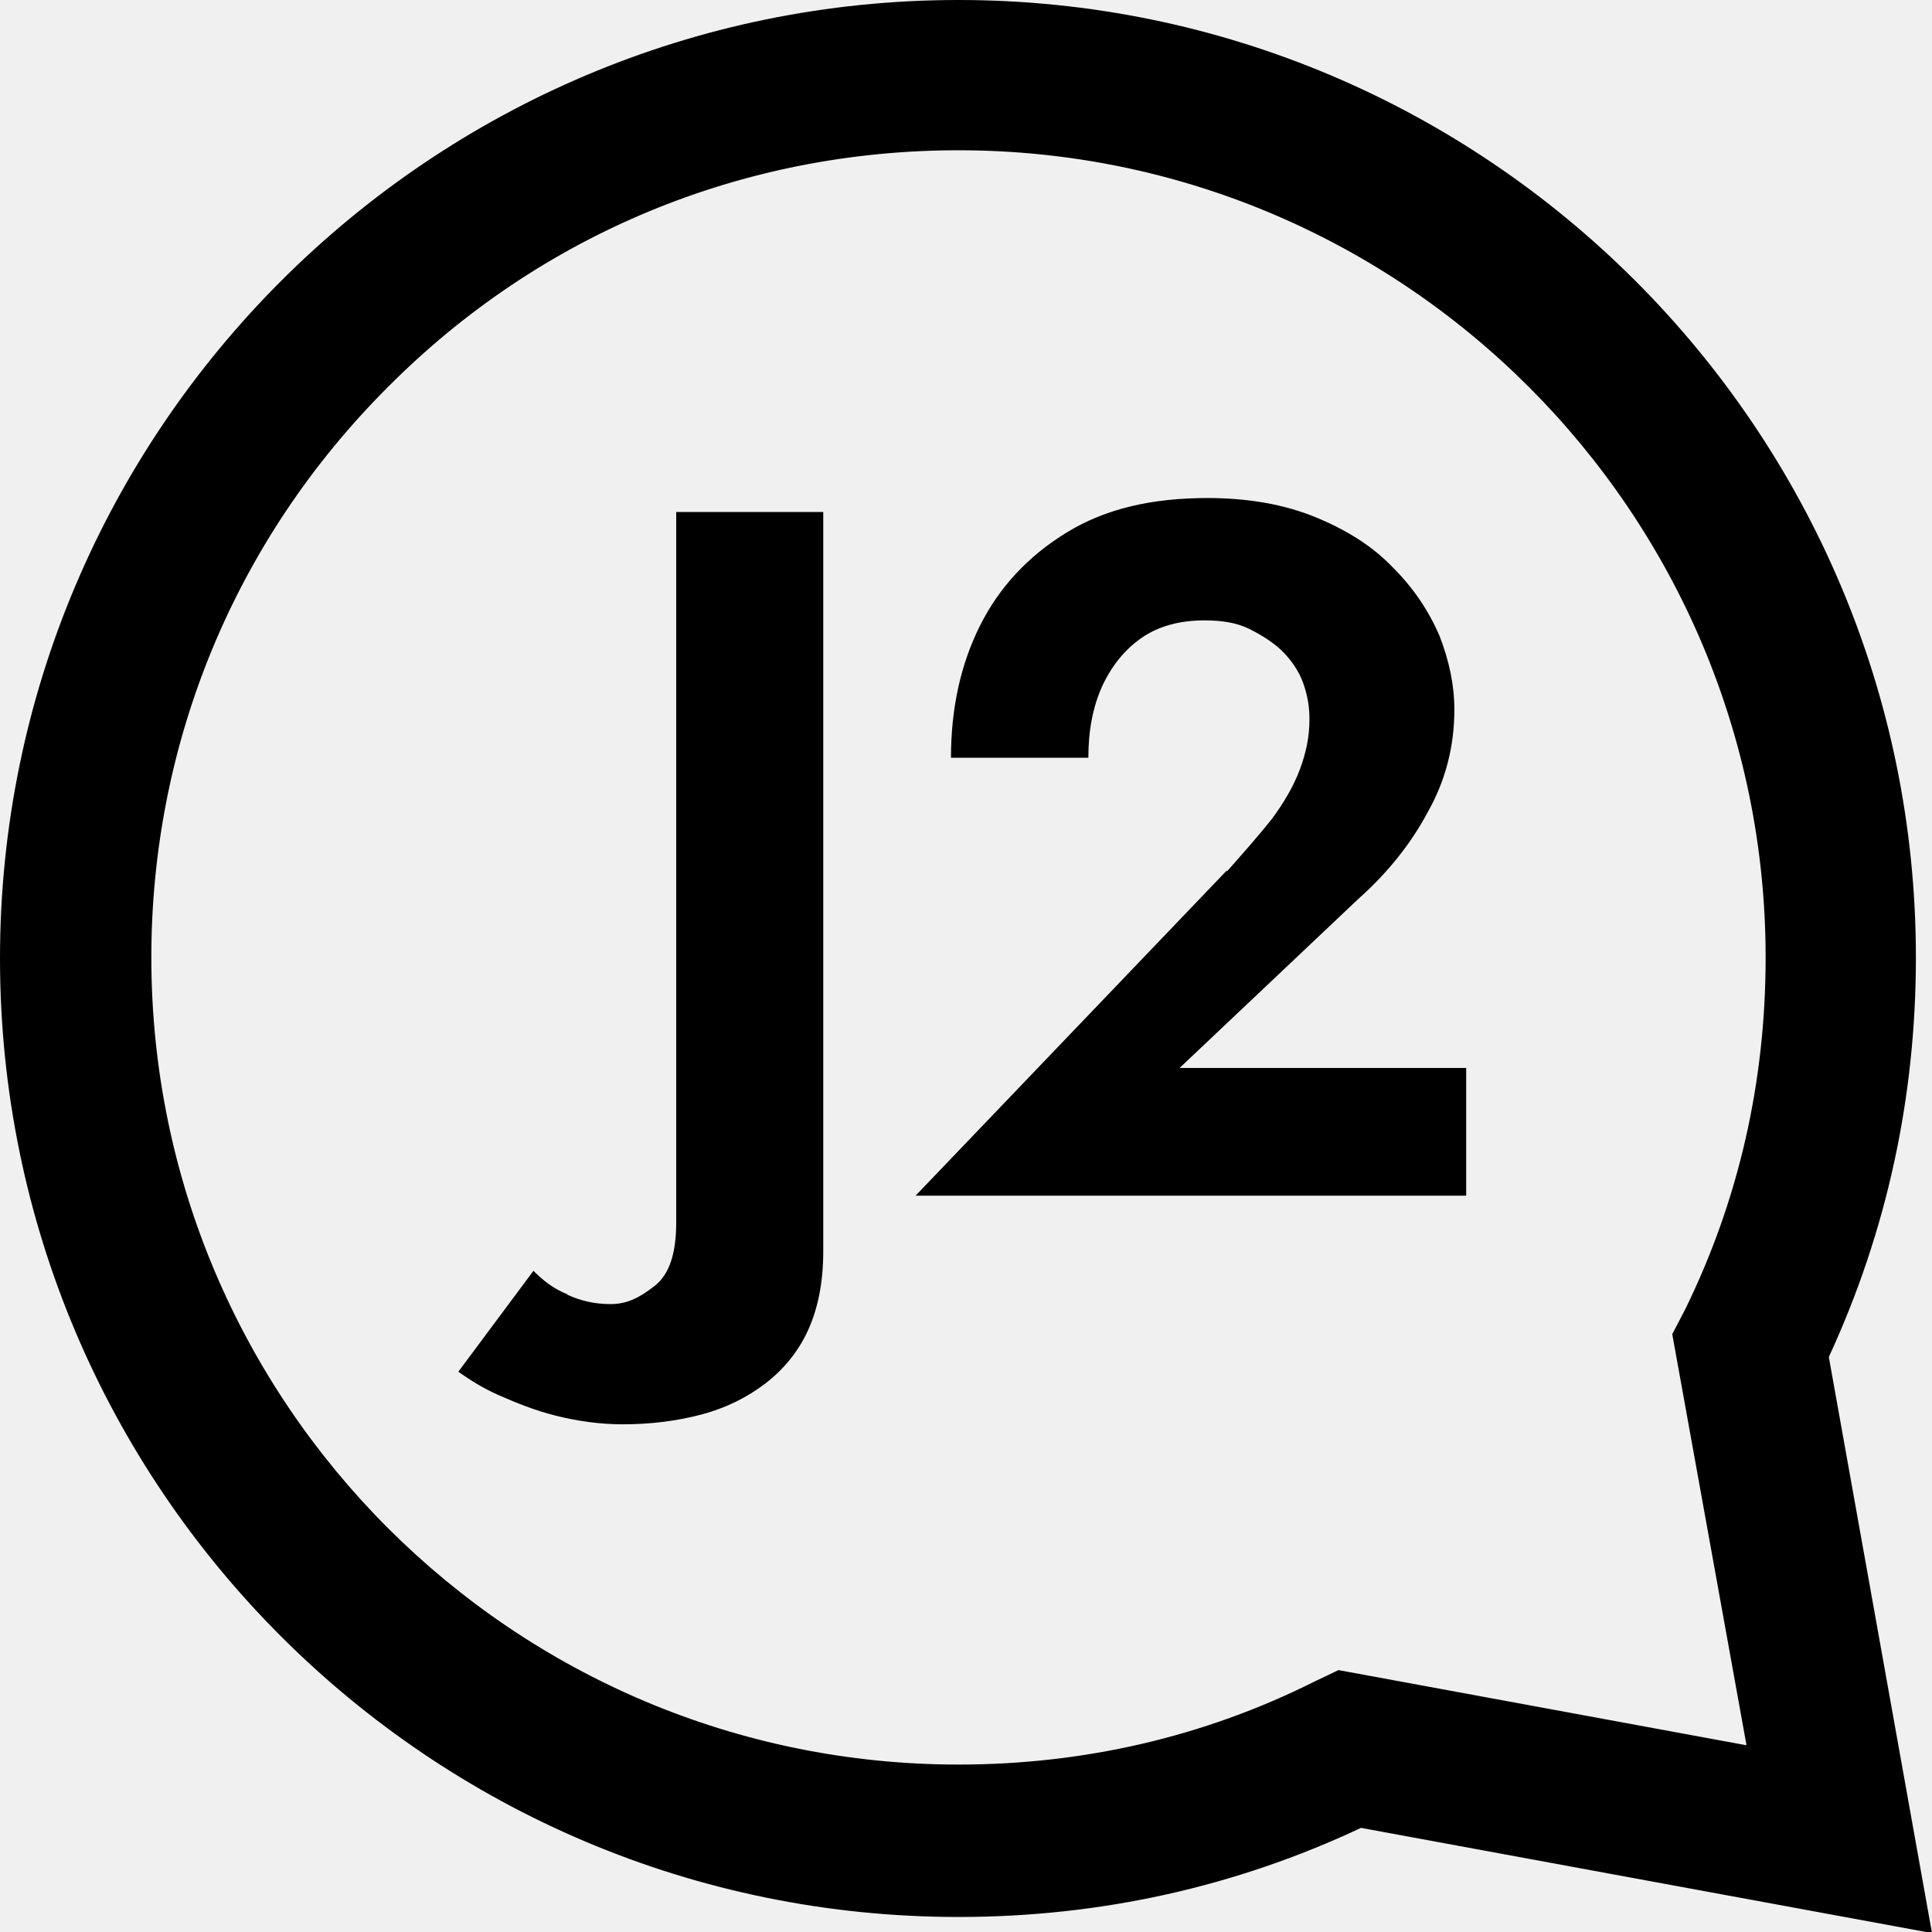
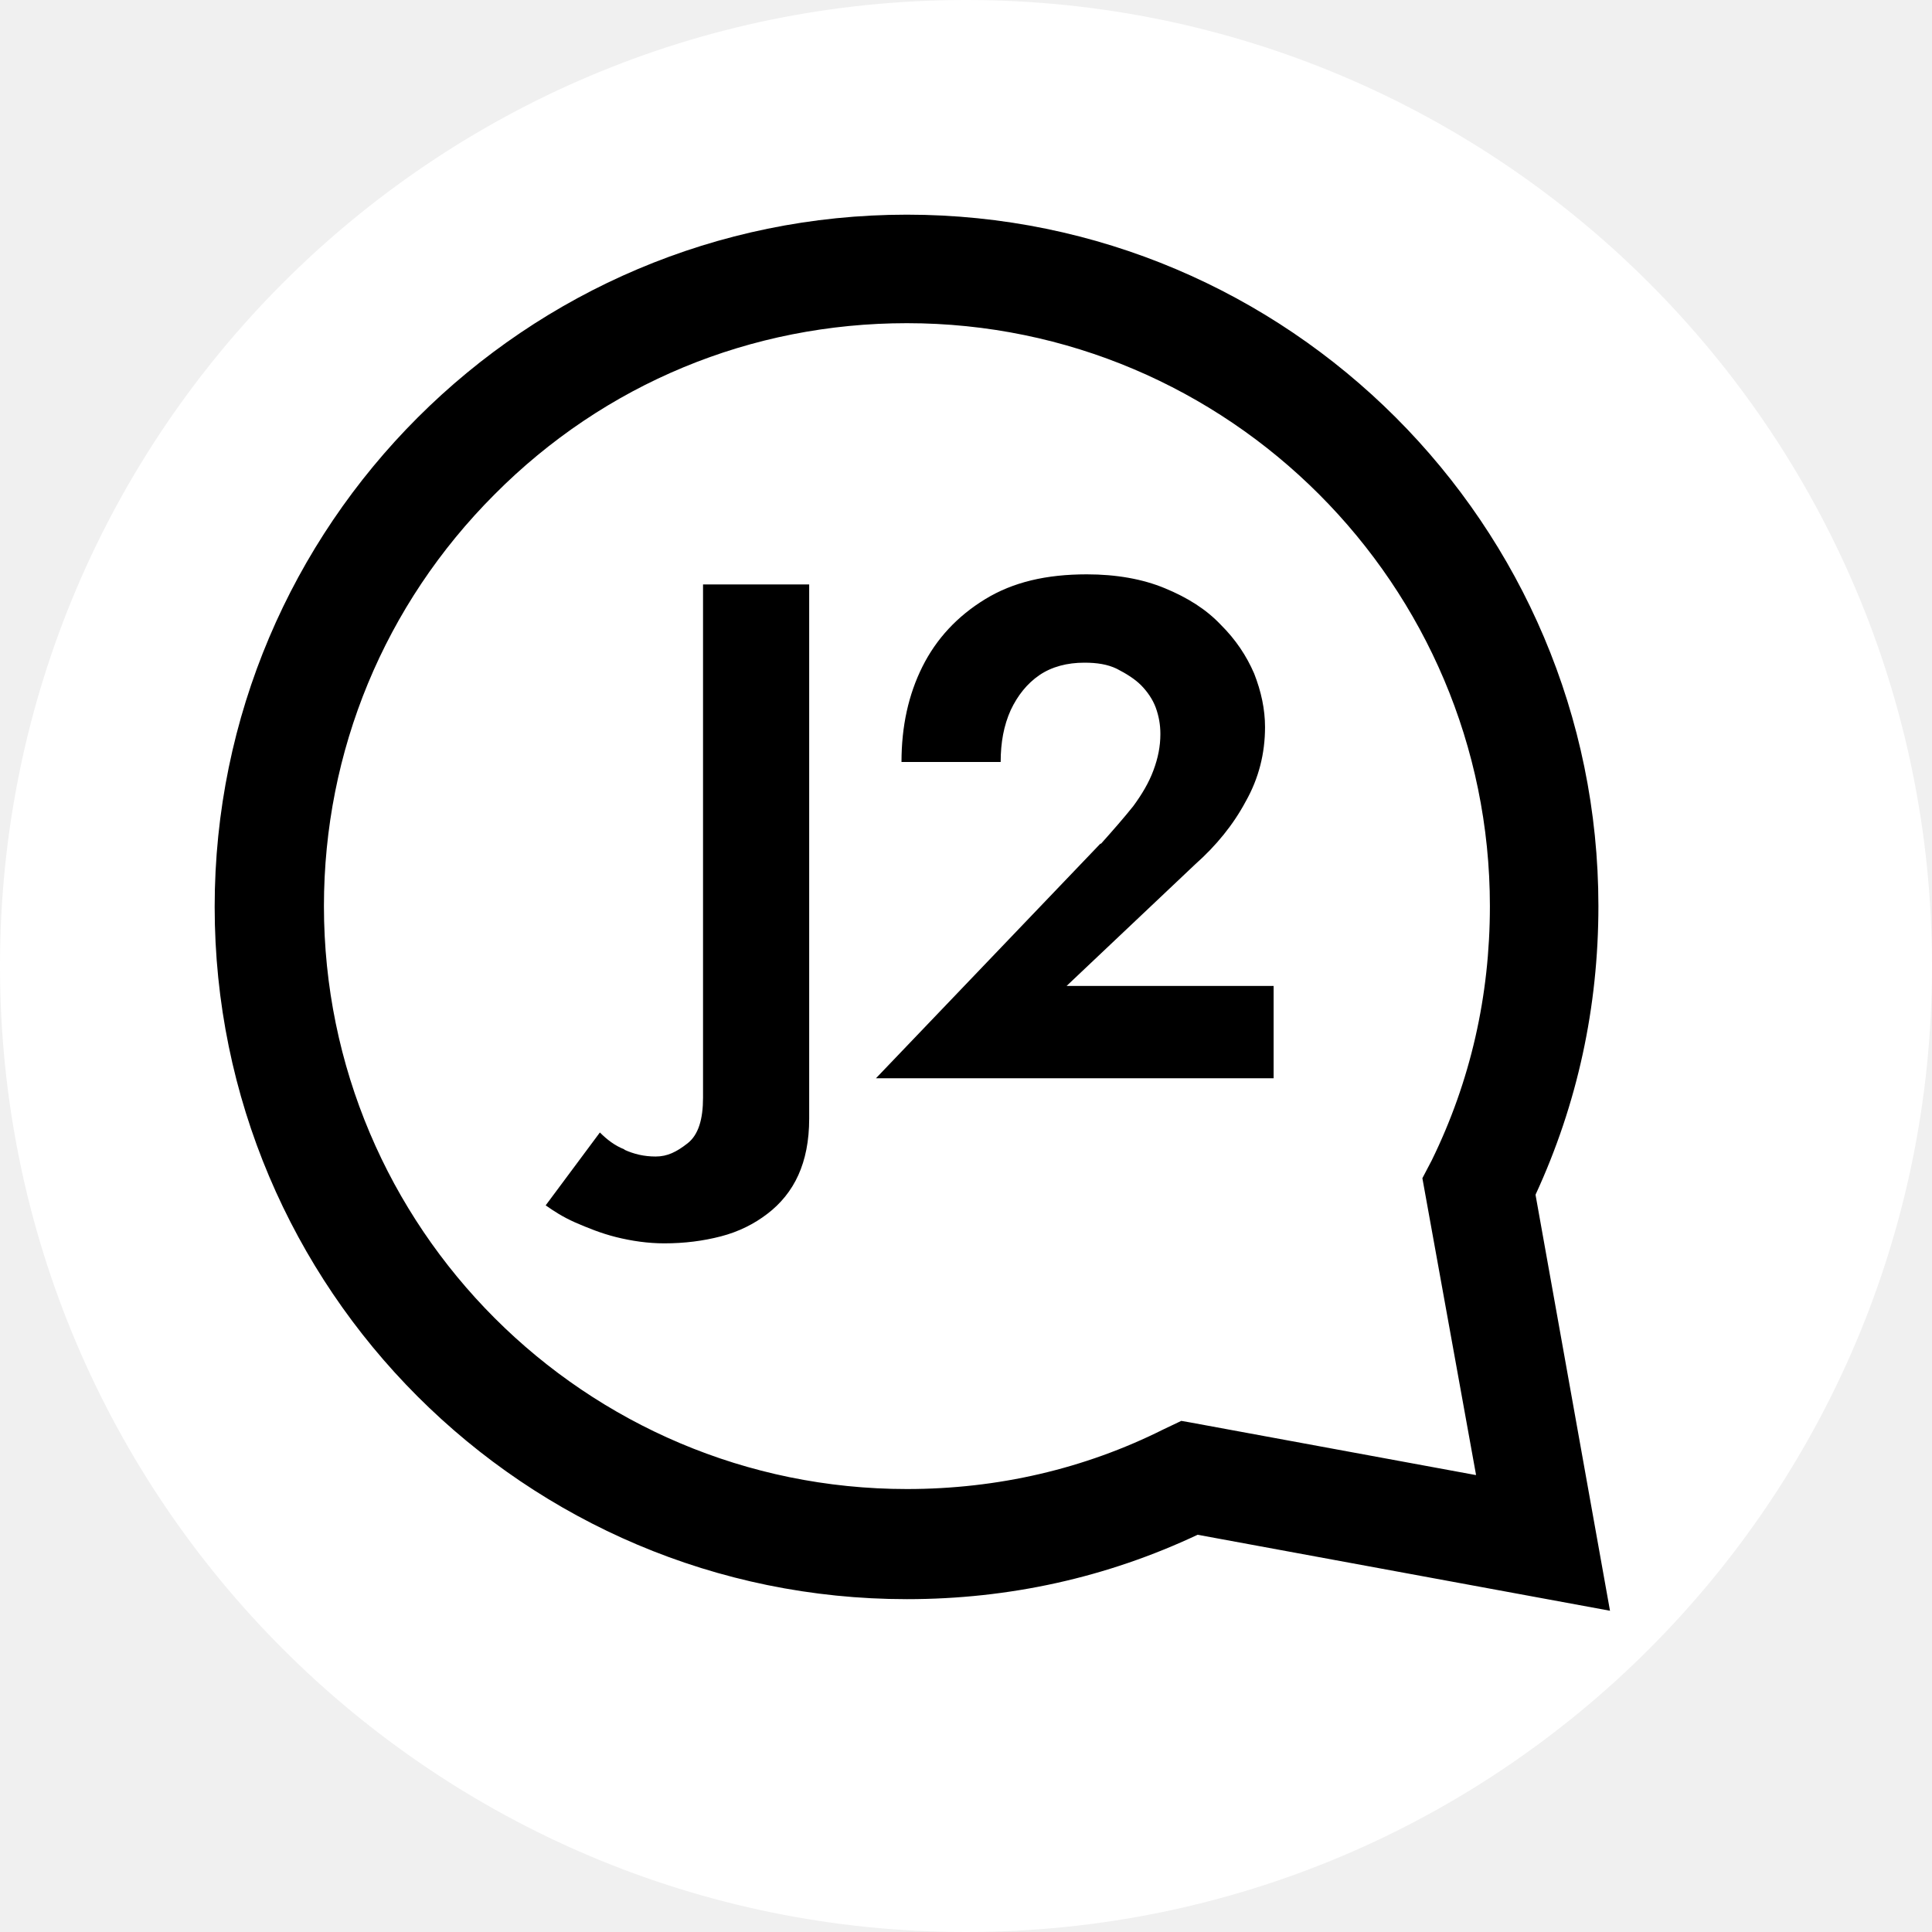
- <svg xmlns="http://www.w3.org/2000/svg" viewBox="0 0 18 18">
-   <path fill="currentColor" d="m17.04,12.64c.54-1.17.81-2.42.81-3.72C17.85,4,13.85,0,8.93,0S0,4,0,8.93s4,8.93,8.93,8.93c1.32,0,2.58-.28,3.75-.83l5.32.98-.96-5.36Zm-.77,3.62l-3.69-.68-.11-.02-.23.11c-1.02.51-2.14.77-3.31.77-4.15,0-7.52-3.37-7.52-7.52,0-2,.78-3.89,2.2-5.31,1.42-1.43,3.31-2.21,5.32-2.21,4.15,0,7.52,3.38,7.52,7.52,0,1.16-.25,2.26-.75,3.28l-.12.23.69,3.82Zm-10.99-4.2c.13.06.26.09.41.09s.27-.06.41-.17.2-.31.2-.59v-6.62h1.37v6.89c0,.29-.05.53-.14.73-.09.2-.23.37-.4.5-.17.13-.37.23-.6.29s-.47.09-.73.09c-.21,0-.42-.03-.62-.08s-.37-.12-.53-.19-.28-.15-.38-.22l.7-.94c.09.09.19.17.32.22Zm6.15-3.94c.16-.18.3-.34.42-.49.11-.15.2-.3.26-.46s.09-.31.09-.47c0-.12-.02-.23-.06-.34s-.11-.21-.19-.29-.19-.15-.31-.21-.26-.08-.42-.08c-.22,0-.42.05-.58.16-.16.11-.28.26-.37.45-.09.2-.13.42-.13.67h-1.28c0-.46.09-.87.27-1.23.18-.36.45-.65.81-.87.36-.22.79-.32,1.31-.32.38,0,.72.06,1.01.18.29.12.53.27.72.47.19.19.33.4.43.63.09.23.14.46.14.69,0,.34-.08.66-.25.96-.16.3-.38.57-.65.81l-1.66,1.57h2.67v1.19h-5.13l2.9-3.03Z" />
+ <svg xmlns="http://www.w3.org/2000/svg" width="18" height="18" viewBox="0 0 18 18" fill="none">
+   <g clip-path="url(#clip0_11713_52202)">
+     <circle cx="9" cy="9" r="9" fill="white" />
+     <path d="M14.307 11.129C14.697 10.284 14.892 9.381 14.892 8.442C14.892 4.889 12.003 2 8.449 2C4.896 2 2 4.889 2 8.449C2 12.01 4.889 14.899 8.449 14.899C9.403 14.899 10.313 14.697 11.158 14.299L15 15.007L14.307 11.136V11.129ZM13.751 13.743L11.086 13.252L11.006 13.238L10.84 13.317C10.103 13.686 9.294 13.873 8.449 13.873C5.452 13.873 3.018 11.439 3.018 8.442C3.018 6.998 3.582 5.633 4.607 4.607C5.633 3.574 6.998 3.011 8.449 3.011C11.447 3.011 13.881 5.452 13.881 8.442C13.881 9.28 13.7 10.074 13.339 10.811L13.252 10.977L13.751 13.736V13.743ZM5.813 10.71C5.907 10.753 6.001 10.775 6.109 10.775C6.218 10.775 6.304 10.732 6.406 10.652C6.507 10.573 6.55 10.428 6.55 10.226V5.445H7.539V10.421C7.539 10.631 7.503 10.804 7.438 10.948C7.373 11.093 7.272 11.216 7.149 11.309C7.027 11.403 6.882 11.476 6.716 11.519C6.55 11.562 6.377 11.584 6.189 11.584C6.037 11.584 5.886 11.562 5.741 11.526C5.597 11.49 5.474 11.439 5.358 11.389C5.243 11.338 5.156 11.281 5.084 11.23L5.589 10.551C5.654 10.616 5.727 10.674 5.821 10.71H5.813ZM10.255 7.864C10.371 7.734 10.472 7.619 10.558 7.511C10.638 7.402 10.703 7.294 10.746 7.178C10.789 7.063 10.811 6.954 10.811 6.839C10.811 6.752 10.797 6.673 10.768 6.593C10.739 6.514 10.688 6.442 10.631 6.384C10.573 6.326 10.493 6.276 10.407 6.232C10.32 6.189 10.219 6.174 10.103 6.174C9.944 6.174 9.8 6.211 9.684 6.29C9.569 6.369 9.482 6.478 9.417 6.615C9.352 6.759 9.323 6.918 9.323 7.099H8.399C8.399 6.767 8.464 6.471 8.594 6.211C8.724 5.951 8.919 5.741 9.179 5.582C9.439 5.423 9.749 5.351 10.125 5.351C10.399 5.351 10.645 5.394 10.854 5.481C11.064 5.568 11.237 5.676 11.374 5.821C11.512 5.958 11.613 6.109 11.685 6.276C11.75 6.442 11.786 6.608 11.786 6.774C11.786 7.019 11.728 7.251 11.606 7.467C11.49 7.684 11.331 7.879 11.136 8.052L9.937 9.186H11.866V10.046H8.161L10.255 7.857V7.864Z" fill="black" />
+   </g>
+   <defs>
+     <clipPath id="clip0_11713_52202">
+       <rect width="18" height="18" fill="white" />
+     </clipPath>
+   </defs>
</svg>
